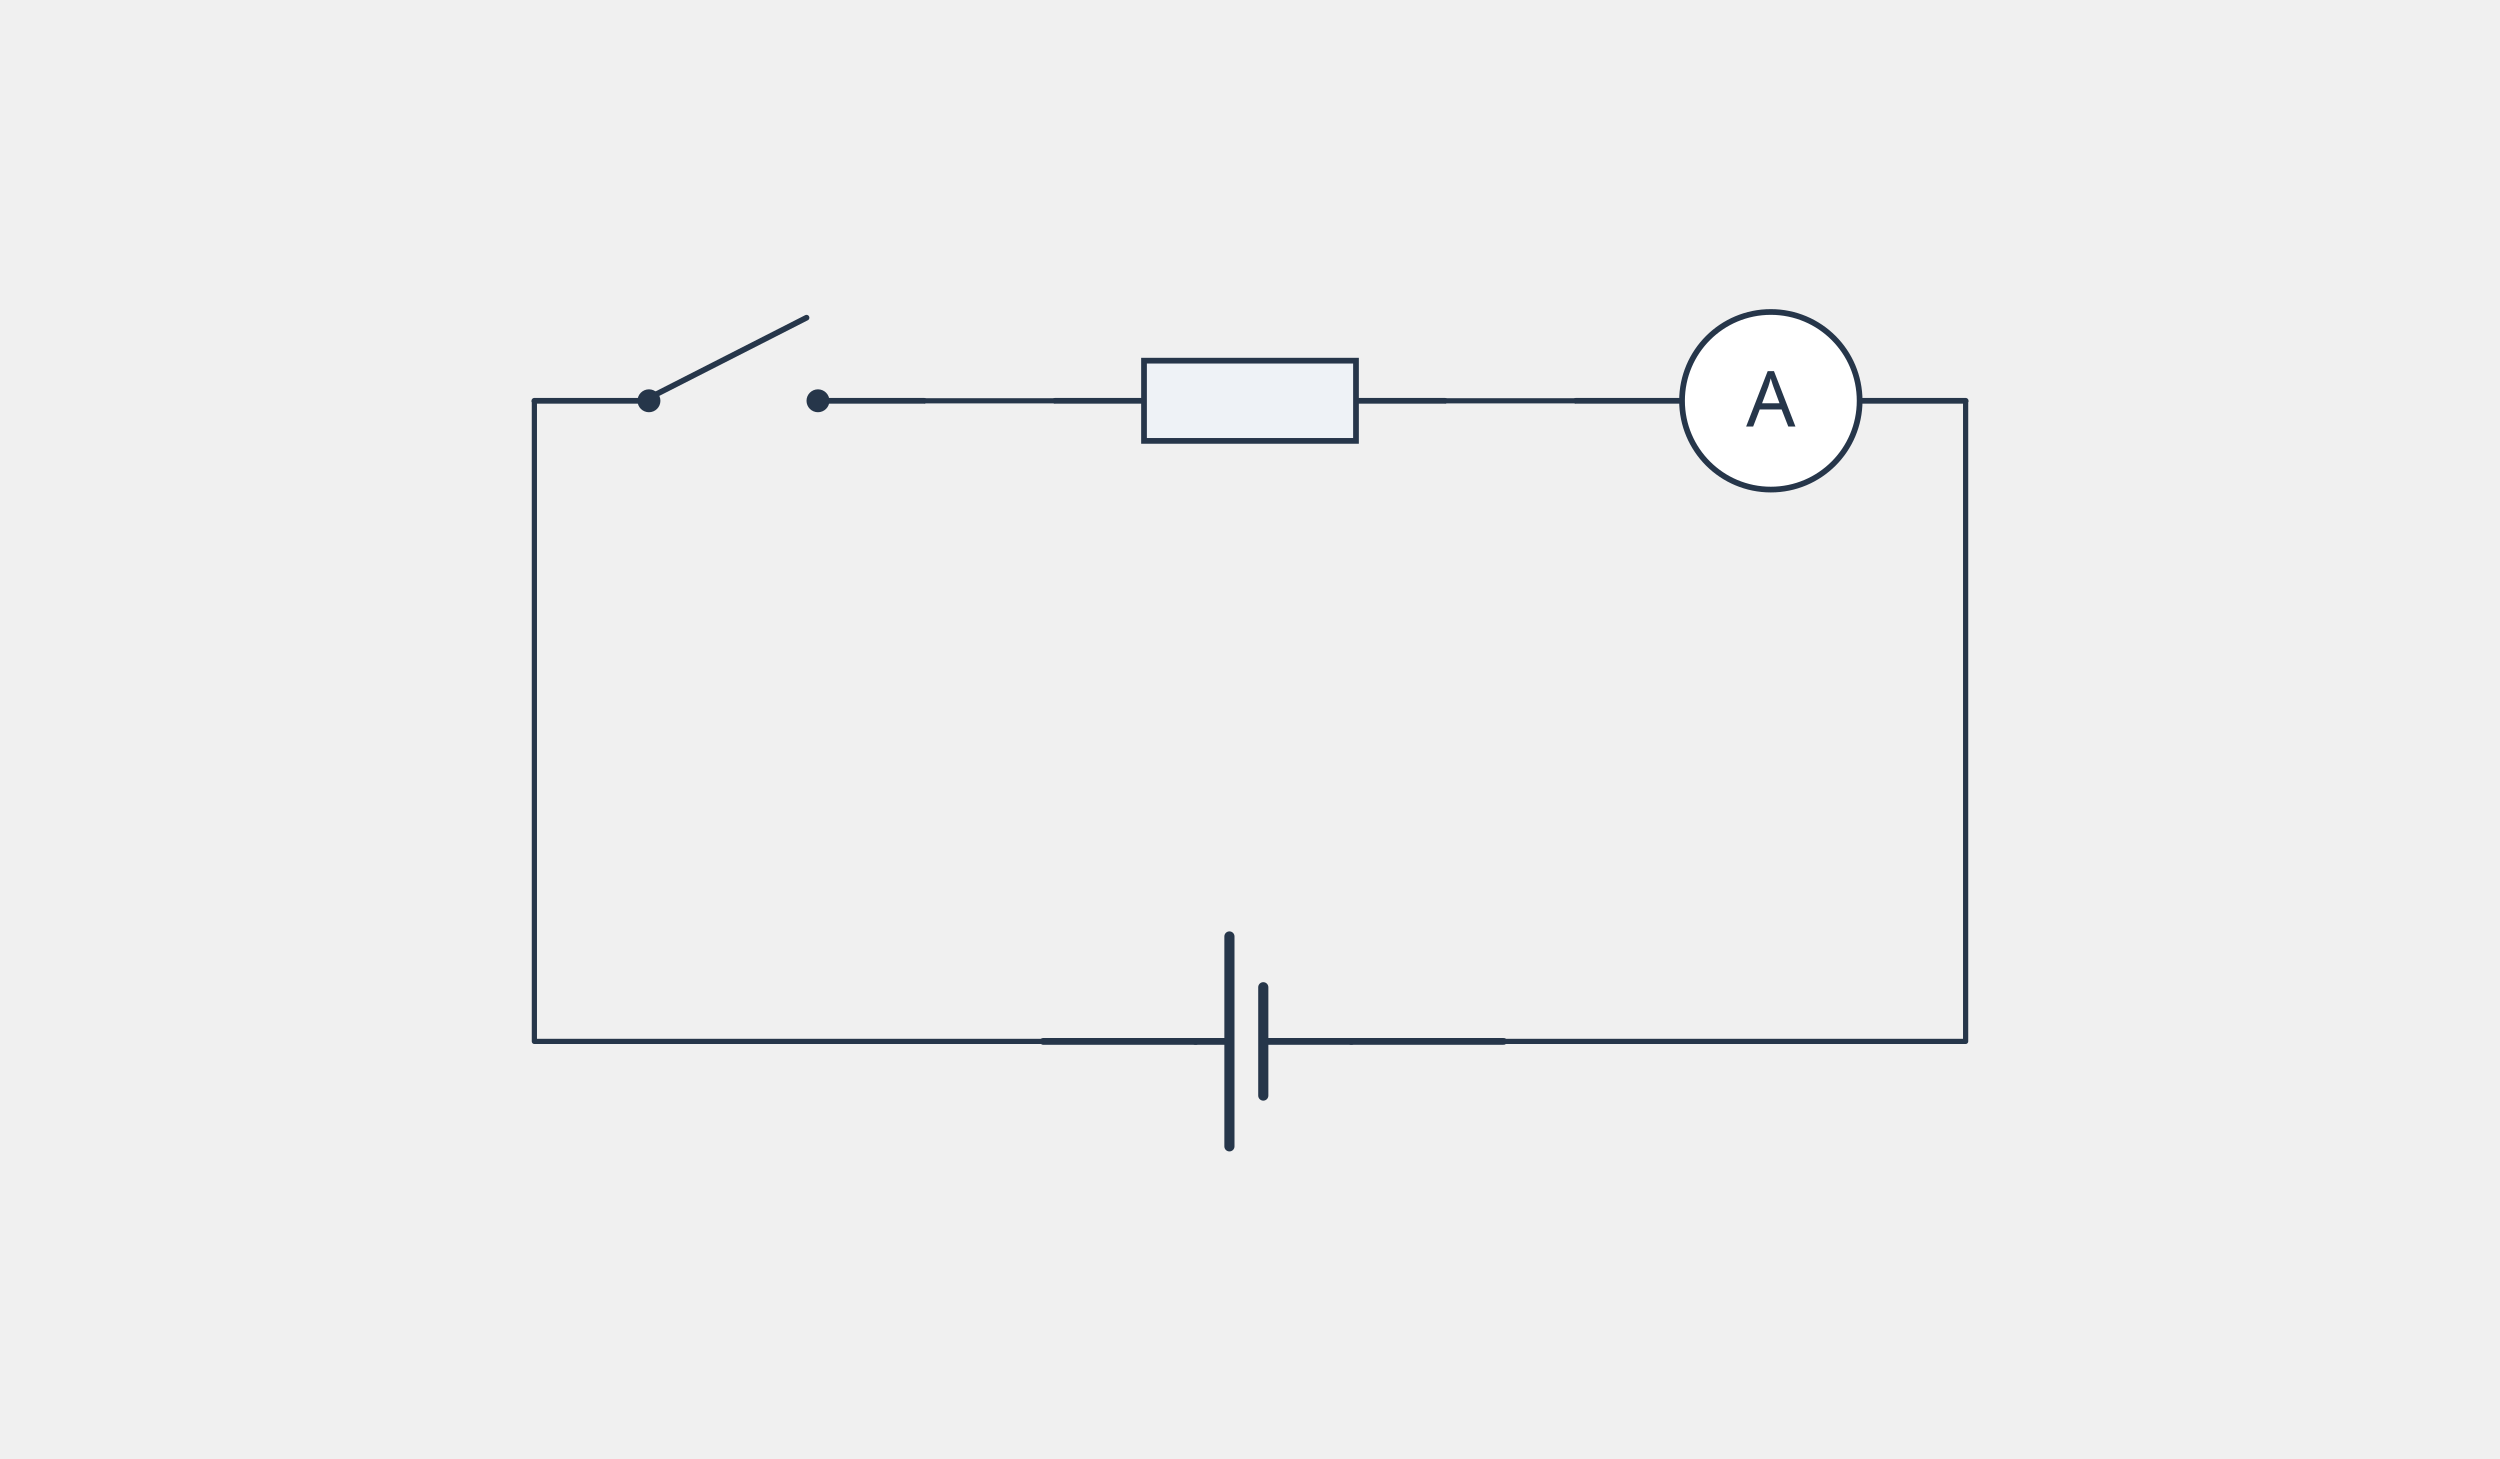
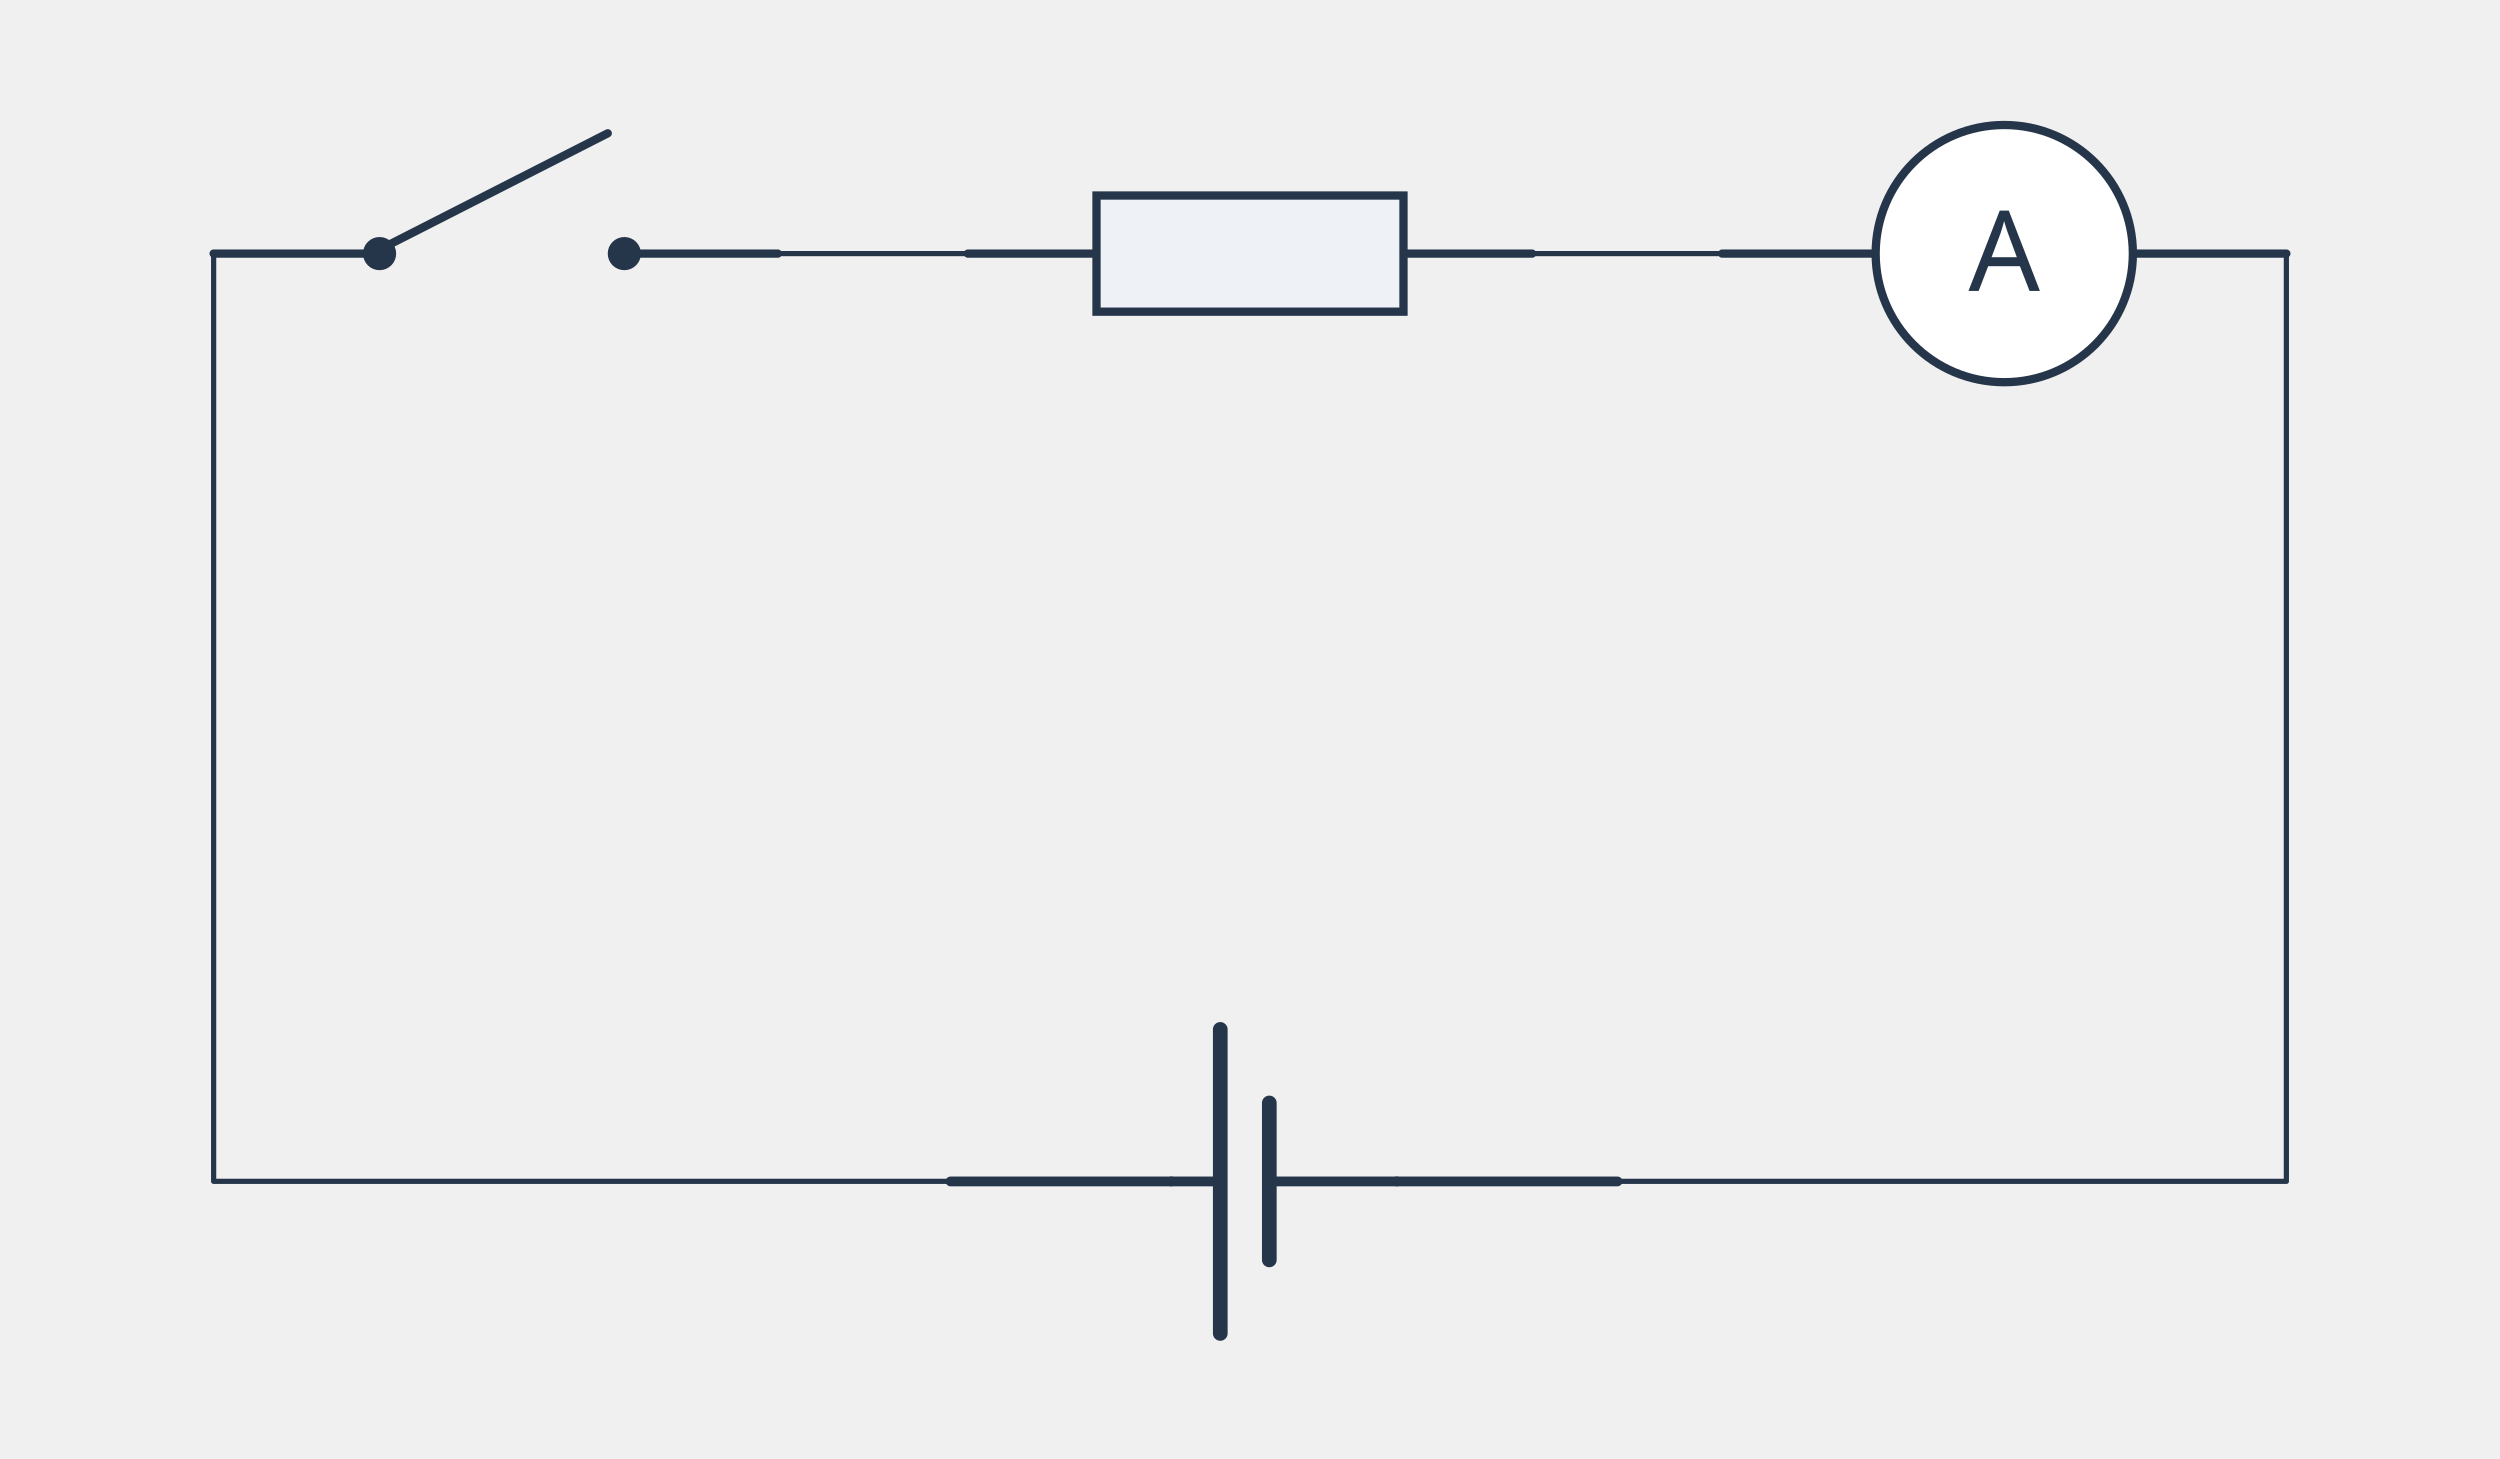
<svg xmlns="http://www.w3.org/2000/svg" viewBox="0 0 960 560" width="960" height="560" preserveAspectRatio="xMidYMid meet">
-   <g transform="translate(385 295.9) scale(1.3) rotate(0 80 80)">
+   <g transform="translate(342.422 303.026) scale(1.883) rotate(0 80 80)">
    <line x1="12" y1="80" x2="57" y2="80" stroke="#26364a" stroke-width="2" stroke-linecap="round" fill="none" />
    <line x1="103" y1="80" x2="148" y2="80" stroke="#26364a" stroke-width="2" stroke-linecap="round" fill="none" />
    <line x1="67" y1="49" x2="67" y2="111" stroke="#26364a" stroke-width="3" stroke-linecap="round" fill="none" />
    <line x1="77" y1="64" x2="77" y2="96" stroke="#26364a" stroke-width="3" stroke-linecap="round" fill="none" />
    <line x1="57" y1="80" x2="67" y2="80" stroke="#26364a" stroke-width="2" stroke-linecap="round" fill="none" />
    <line x1="77" y1="80" x2="103" y2="80" stroke="#26364a" stroke-width="2" stroke-linecap="round" fill="none" />
  </g>
-   <g transform="translate(192 65.9) scale(1.1) rotate(0 80 80)">
+   <g transform="translate(62.921 -30.057) scale(1.593) rotate(0 80 80)">
    <line x1="12" y1="80" x2="49" y2="80" stroke="#26364a" stroke-width="2" stroke-linecap="round" fill="none" />
    <circle cx="52" cy="80" r="3" fill="#26364a" stroke="#26364a" stroke-width="2" />
    <circle cx="111" cy="80" r="3" fill="#26364a" stroke="#26364a" stroke-width="2" />
    <line x1="54" y1="78" x2="107" y2="51" stroke="#26364a" stroke-width="2" stroke-linecap="round" fill="none" />
    <line x1="114" y1="80" x2="148" y2="80" stroke="#26364a" stroke-width="2" stroke-linecap="round" fill="none" />
  </g>
-   <g transform="translate(392 65.9) scale(1.1) rotate(0 80 80)">
+   <g transform="translate(352.559 -30.057) scale(1.593) rotate(0 80 80)">
    <line x1="12" y1="80" x2="43" y2="80" stroke="#26364a" stroke-width="2" stroke-linecap="round" fill="none" />
    <line x1="117" y1="80" x2="148" y2="80" stroke="#26364a" stroke-width="2" stroke-linecap="round" fill="none" />
    <rect x="43" y="66" width="74" height="28" rx="0" fill="#eef2f6" stroke="#26364a" stroke-width="2" />
  </g>
-   <g transform="translate(592 65.9) scale(1.1) rotate(0 80 80)">
+   <g transform="translate(642.197 -30.057) scale(1.593) rotate(0 80 80)">
    <line x1="12" y1="80" x2="49" y2="80" stroke="#26364a" stroke-width="2" stroke-linecap="round" fill="none" />
    <line x1="111" y1="80" x2="148" y2="80" stroke="#26364a" stroke-width="2" stroke-linecap="round" fill="none" />
    <circle cx="80" cy="80" r="31" fill="#fff" stroke="#26364a" stroke-width="2" />
    <text x="80" y="89" fill="#26364a" stroke="none" font-size="27" font-family="sans-serif" text-anchor="middle">A</text>
  </g>
-   <polyline points="577.4,399.9 754.8,399.9 754.8,153.9" fill="none" stroke="#26364a" stroke-width="2" stroke-linejoin="round" />
-   <polyline points="605.2,153.9 580,153.9 554.8,153.9" fill="none" stroke="#26364a" stroke-width="2" stroke-linejoin="round" />
-   <polyline points="405.2,153.9 380,153.9 354.8,153.9" fill="none" stroke="#26364a" stroke-width="2" stroke-linejoin="round" />
-   <polyline points="205.2,153.9 205.2,399.9 400.6,399.9" fill="none" stroke="#26364a" stroke-width="2" stroke-linejoin="round" />
+   <polyline points="621.054,453.638 877.963,453.638 877.963,97.383" fill="none" stroke="#26364a" stroke-width="2" stroke-linejoin="round" />
+   <polyline points="661.313,97.383 624.819,97.383 588.325,97.383" fill="none" stroke="#26364a" stroke-width="2" stroke-linejoin="round" />
+   <polyline points="371.675,97.383 335.181,97.383 298.687,97.383" fill="none" stroke="#26364a" stroke-width="2" stroke-linejoin="round" />
+   <polyline points="82.037,97.383 82.037,453.638 365.014,453.638" fill="none" stroke="#26364a" stroke-width="2" stroke-linejoin="round" />
</svg>
